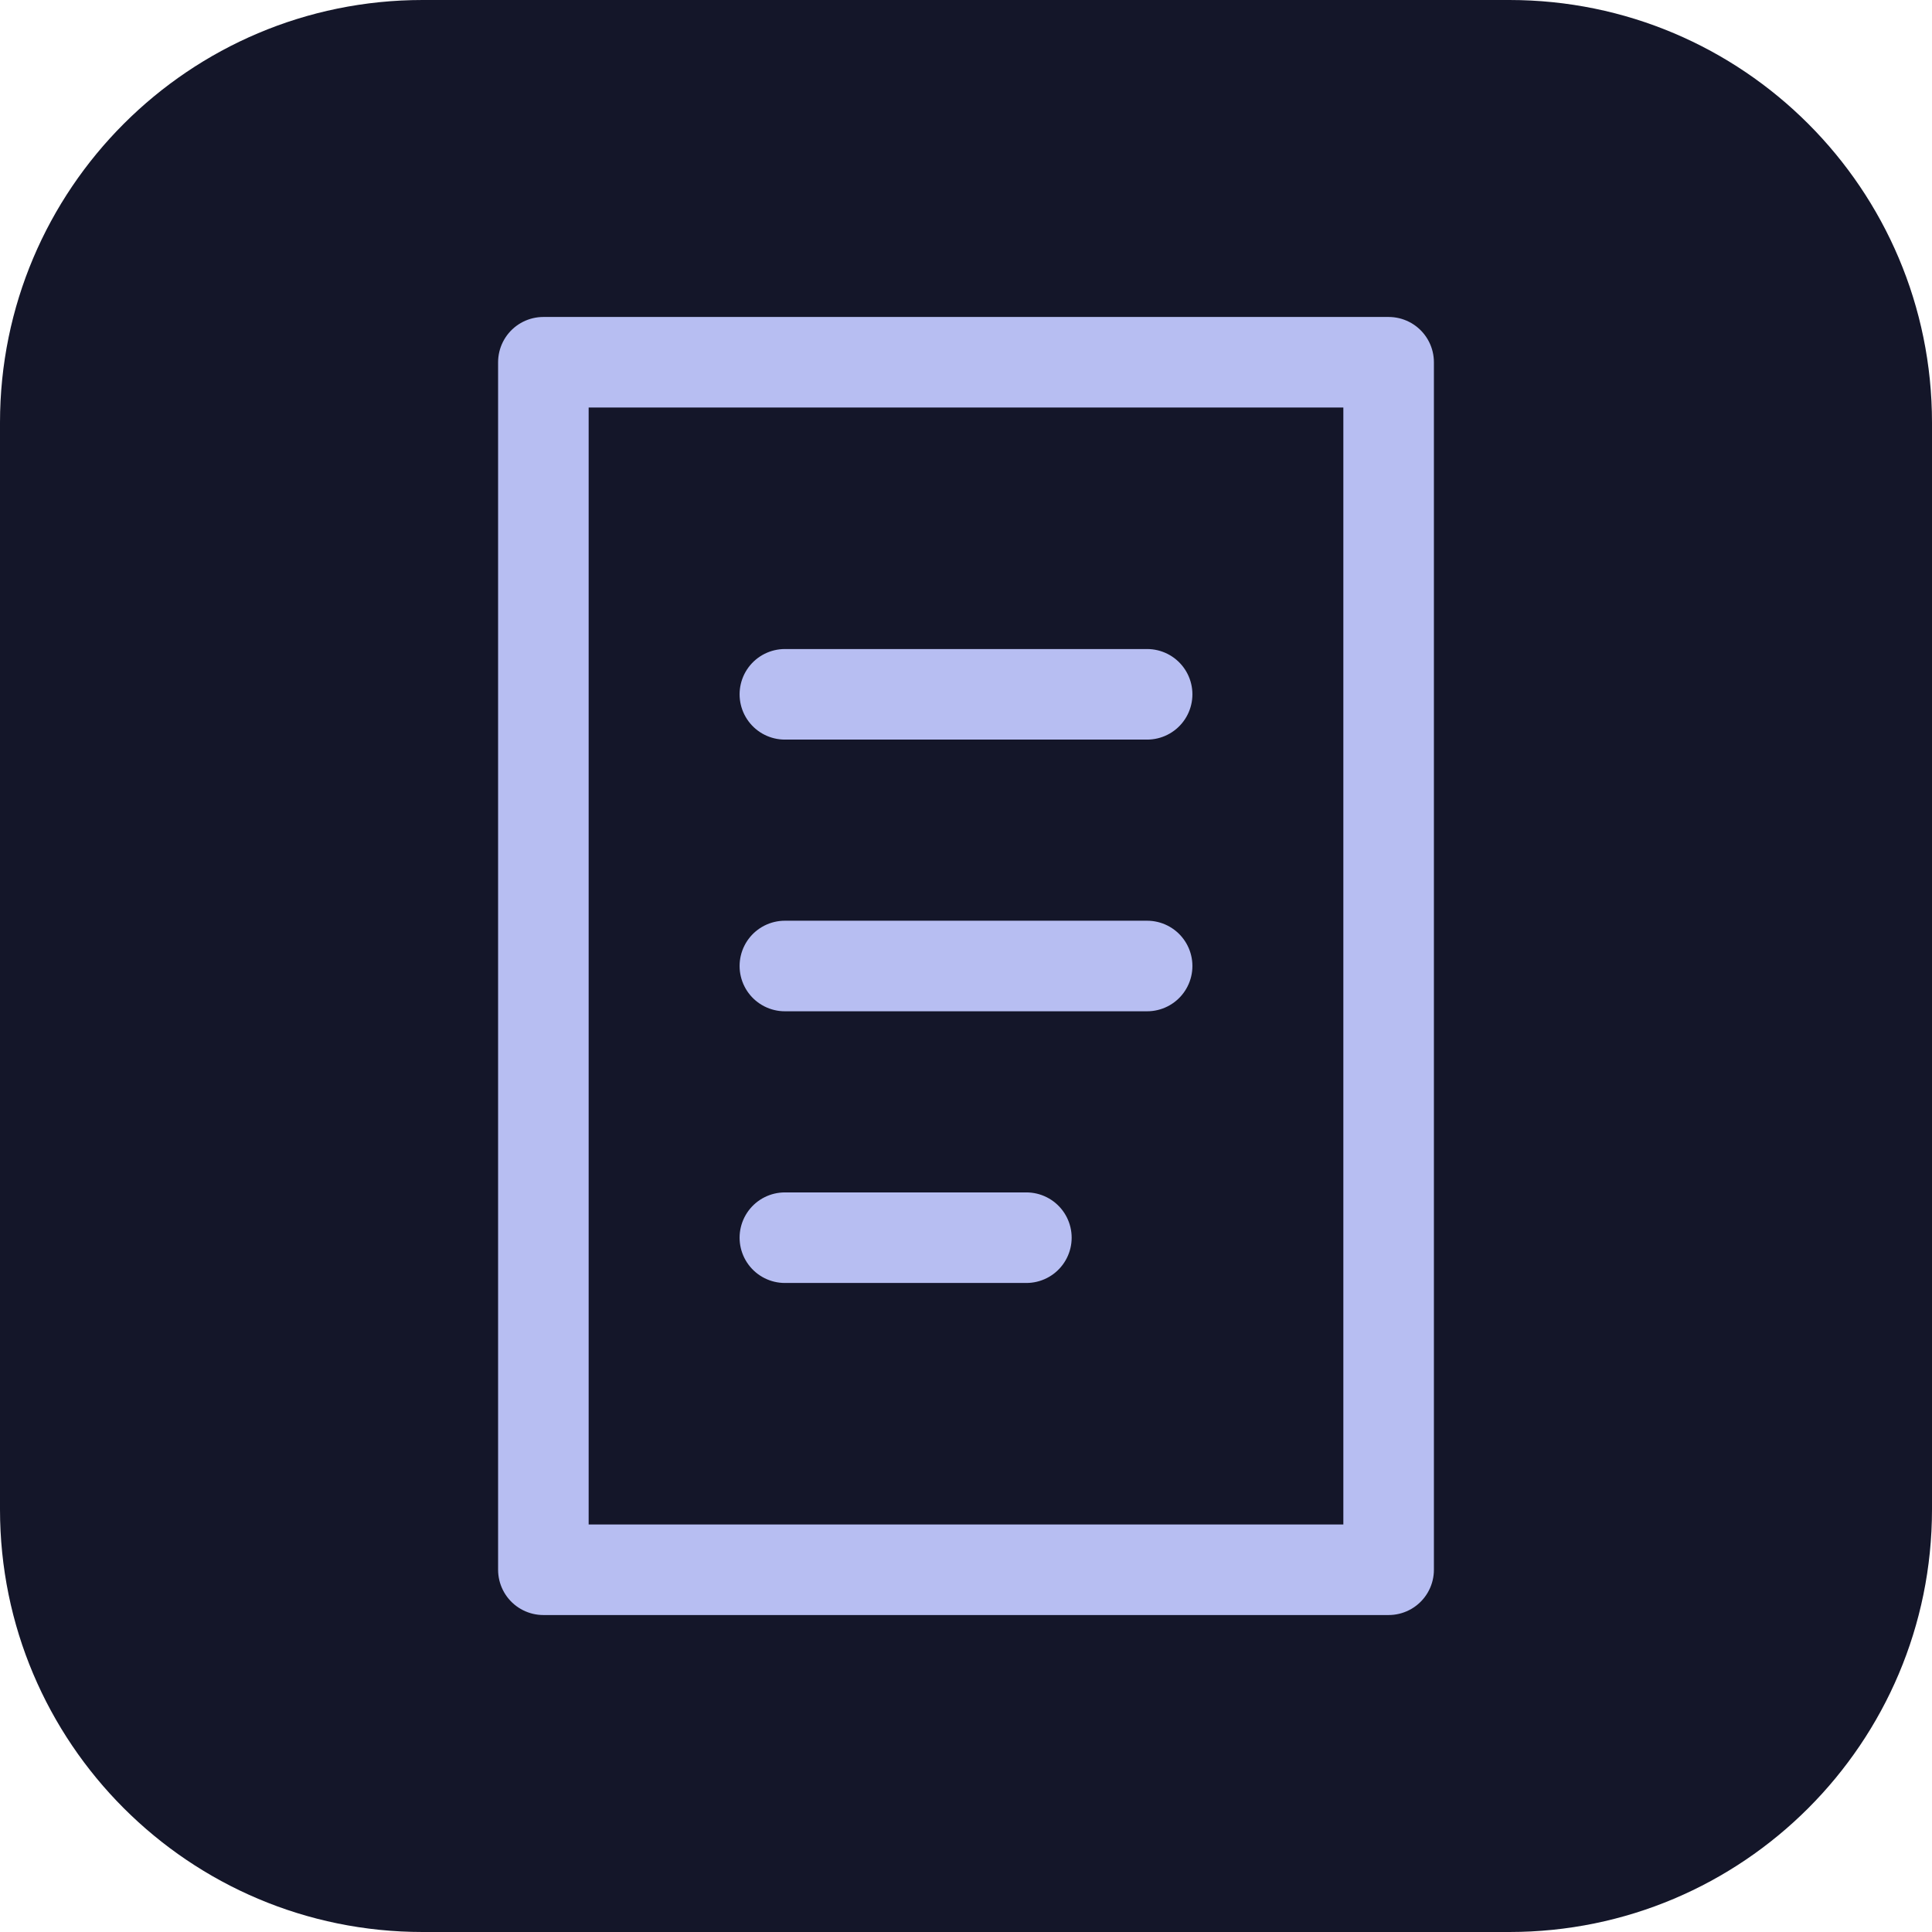
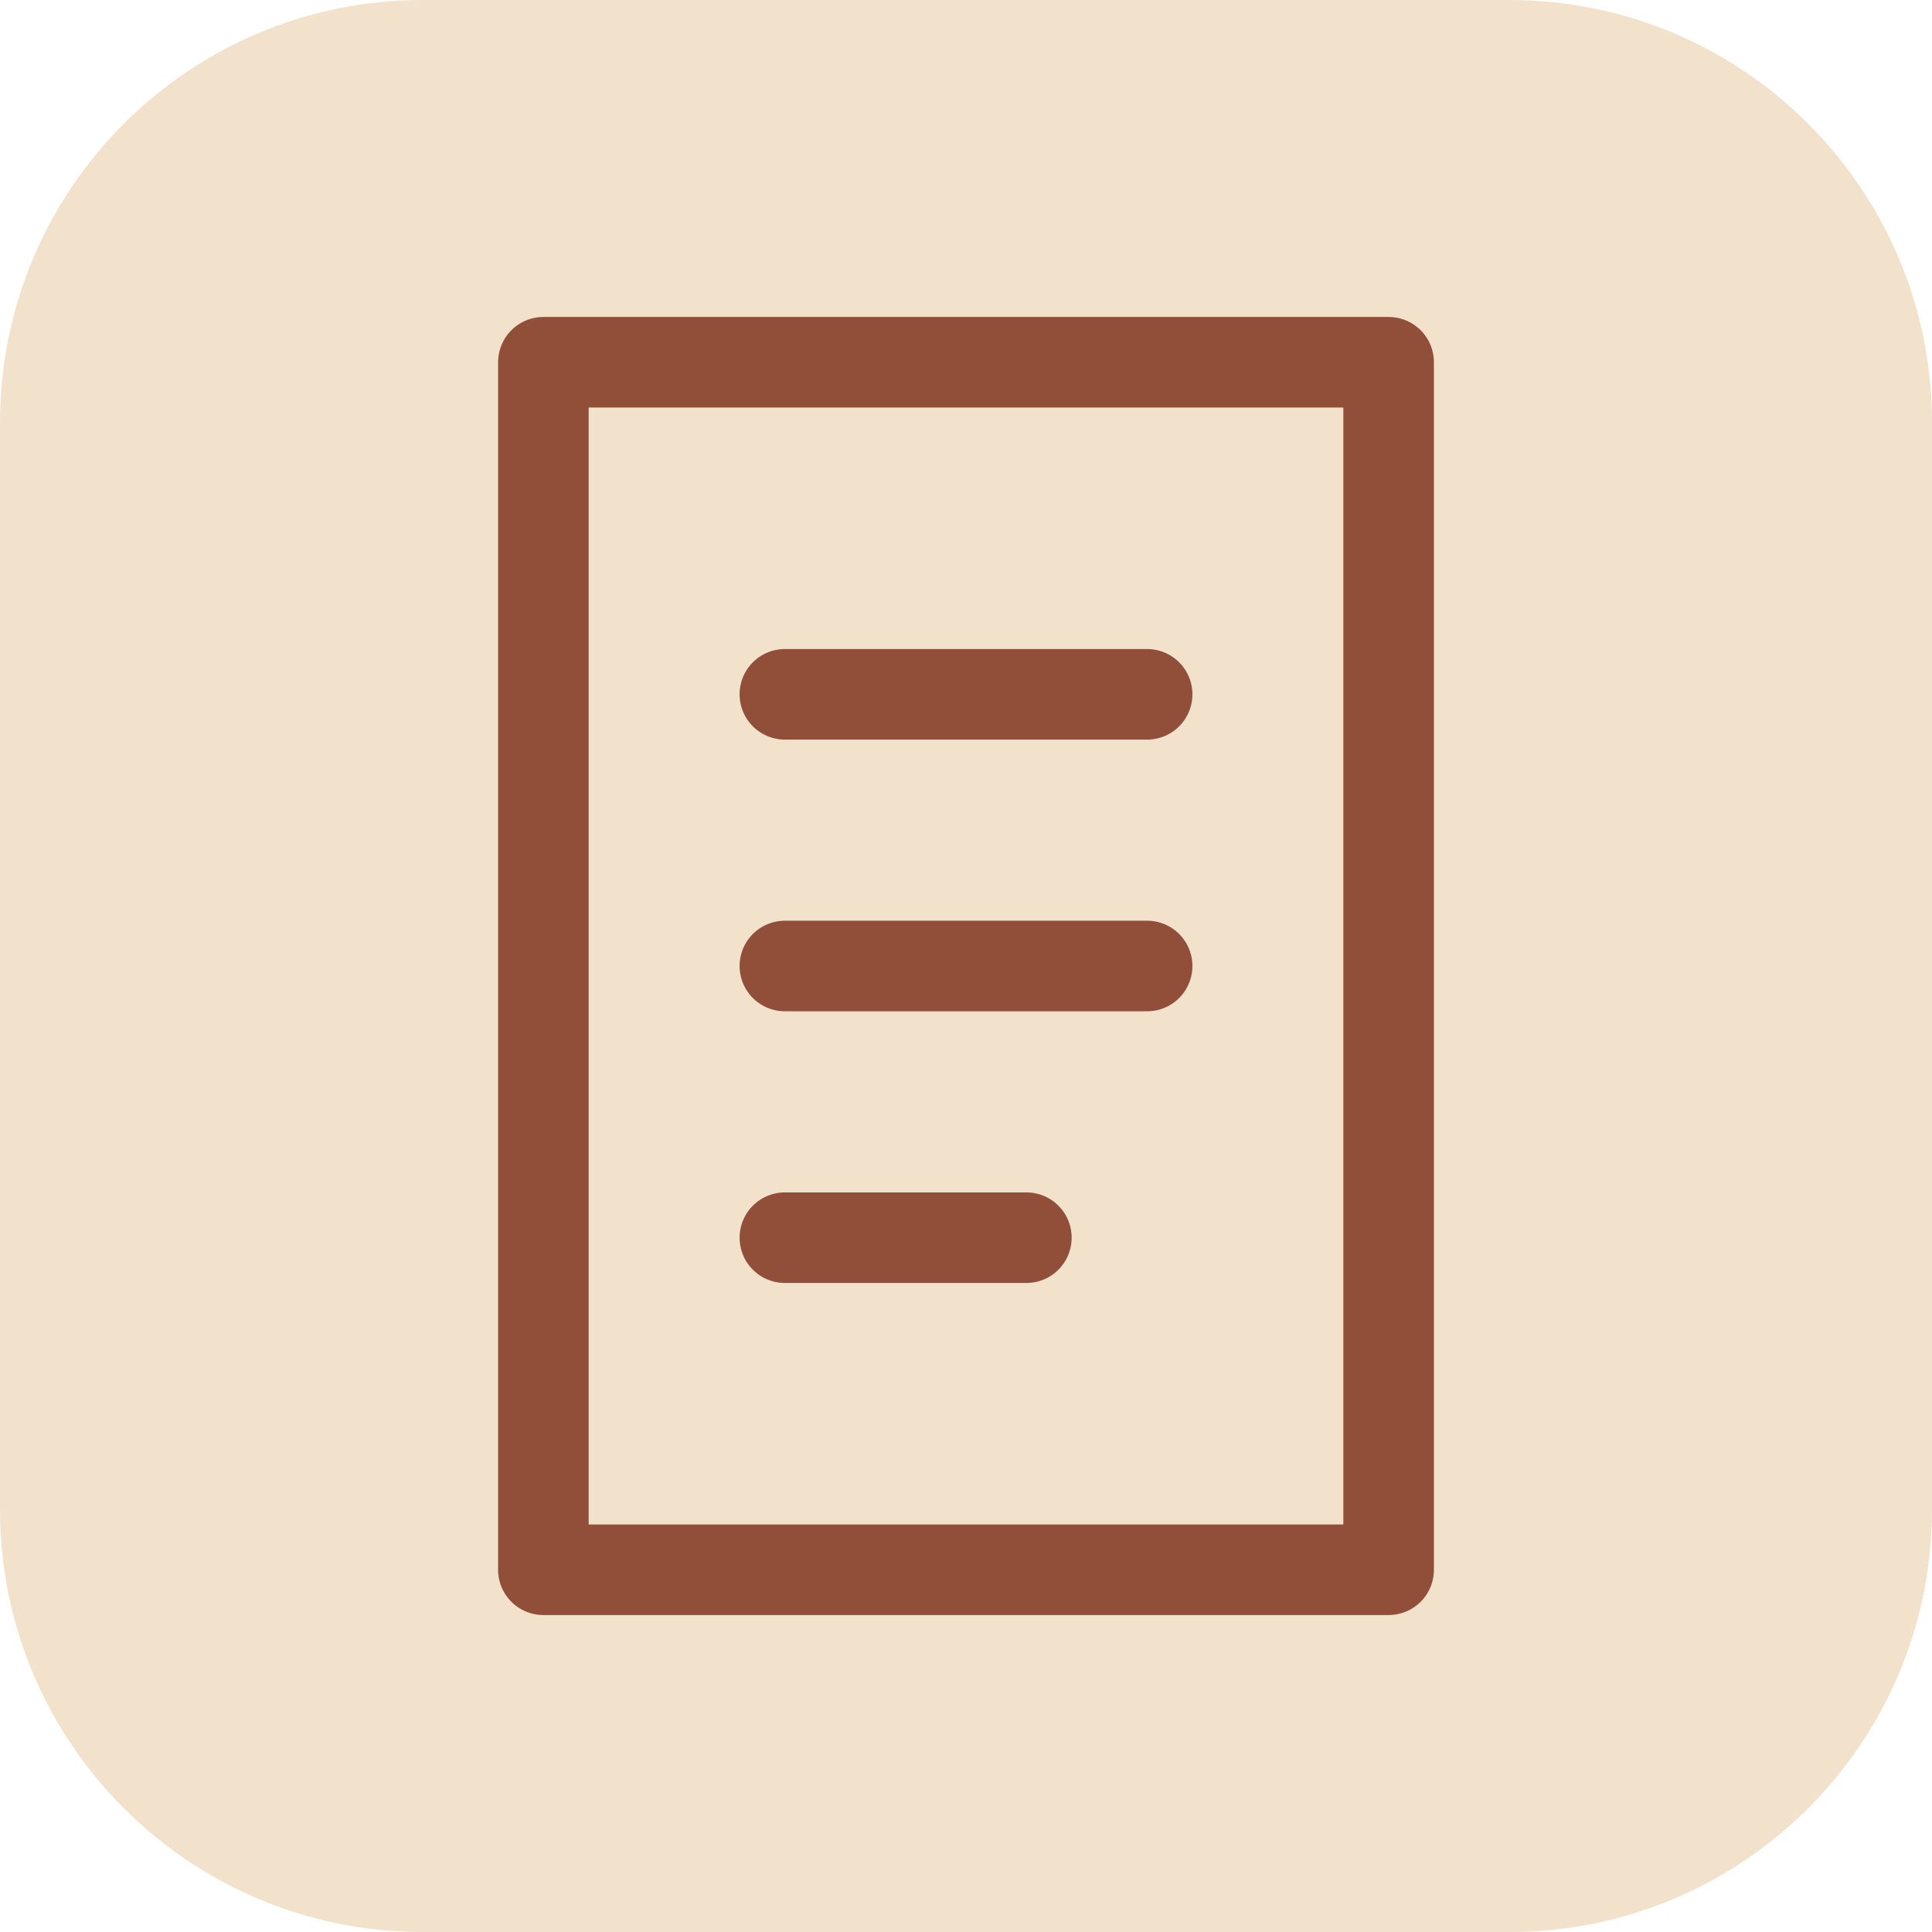
<svg xmlns="http://www.w3.org/2000/svg" viewBox="0 0 64 64">
-   <rect width="64" height="64" rx="14" fill="#141629" />
-   <path d="M18 12h28v40H18zM26 23h12M26 32h12M26 41h8" fill="none" stroke="#b7bef2" stroke-width="3" stroke-linecap="round" stroke-linejoin="round" />
+   <rect width="64" height="64" rx="14" fill="#f2e1cb" />
+   <path d="M18 12h28v40H18zM26 23h12M26 32h12M26 41h8" fill="none" stroke="#914e39" stroke-width="3" stroke-linecap="round" stroke-linejoin="round" />
</svg>
